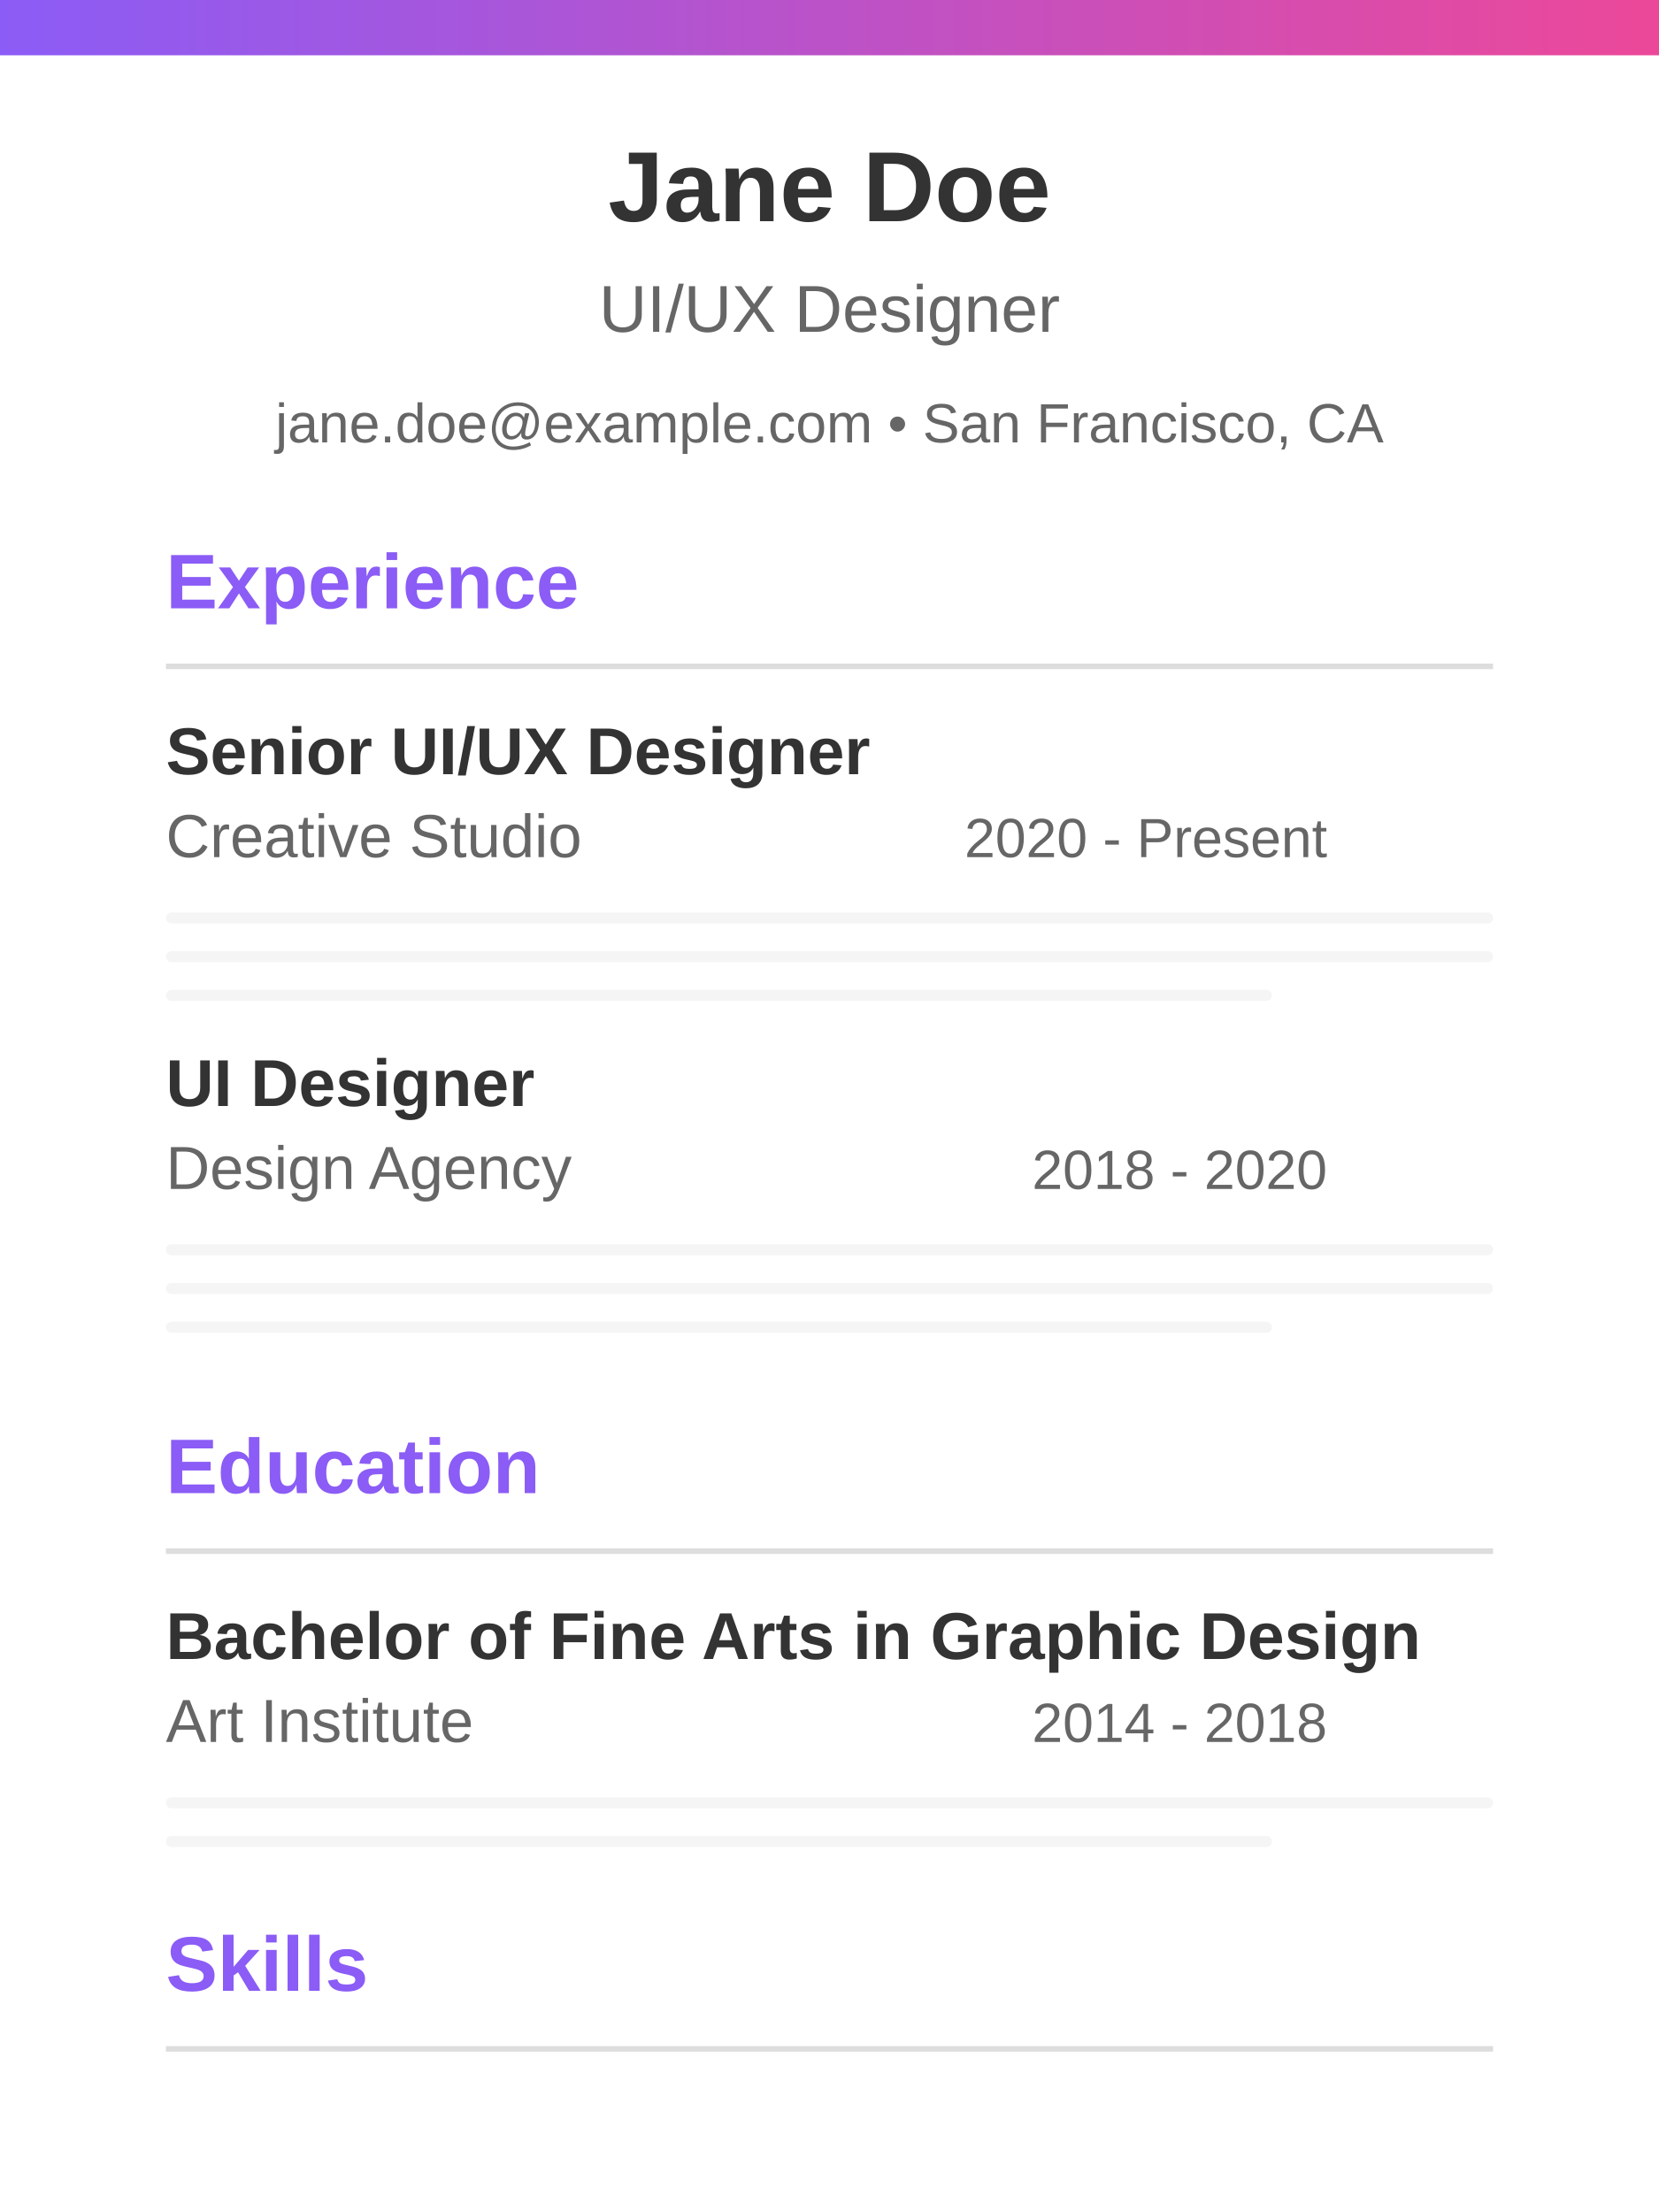
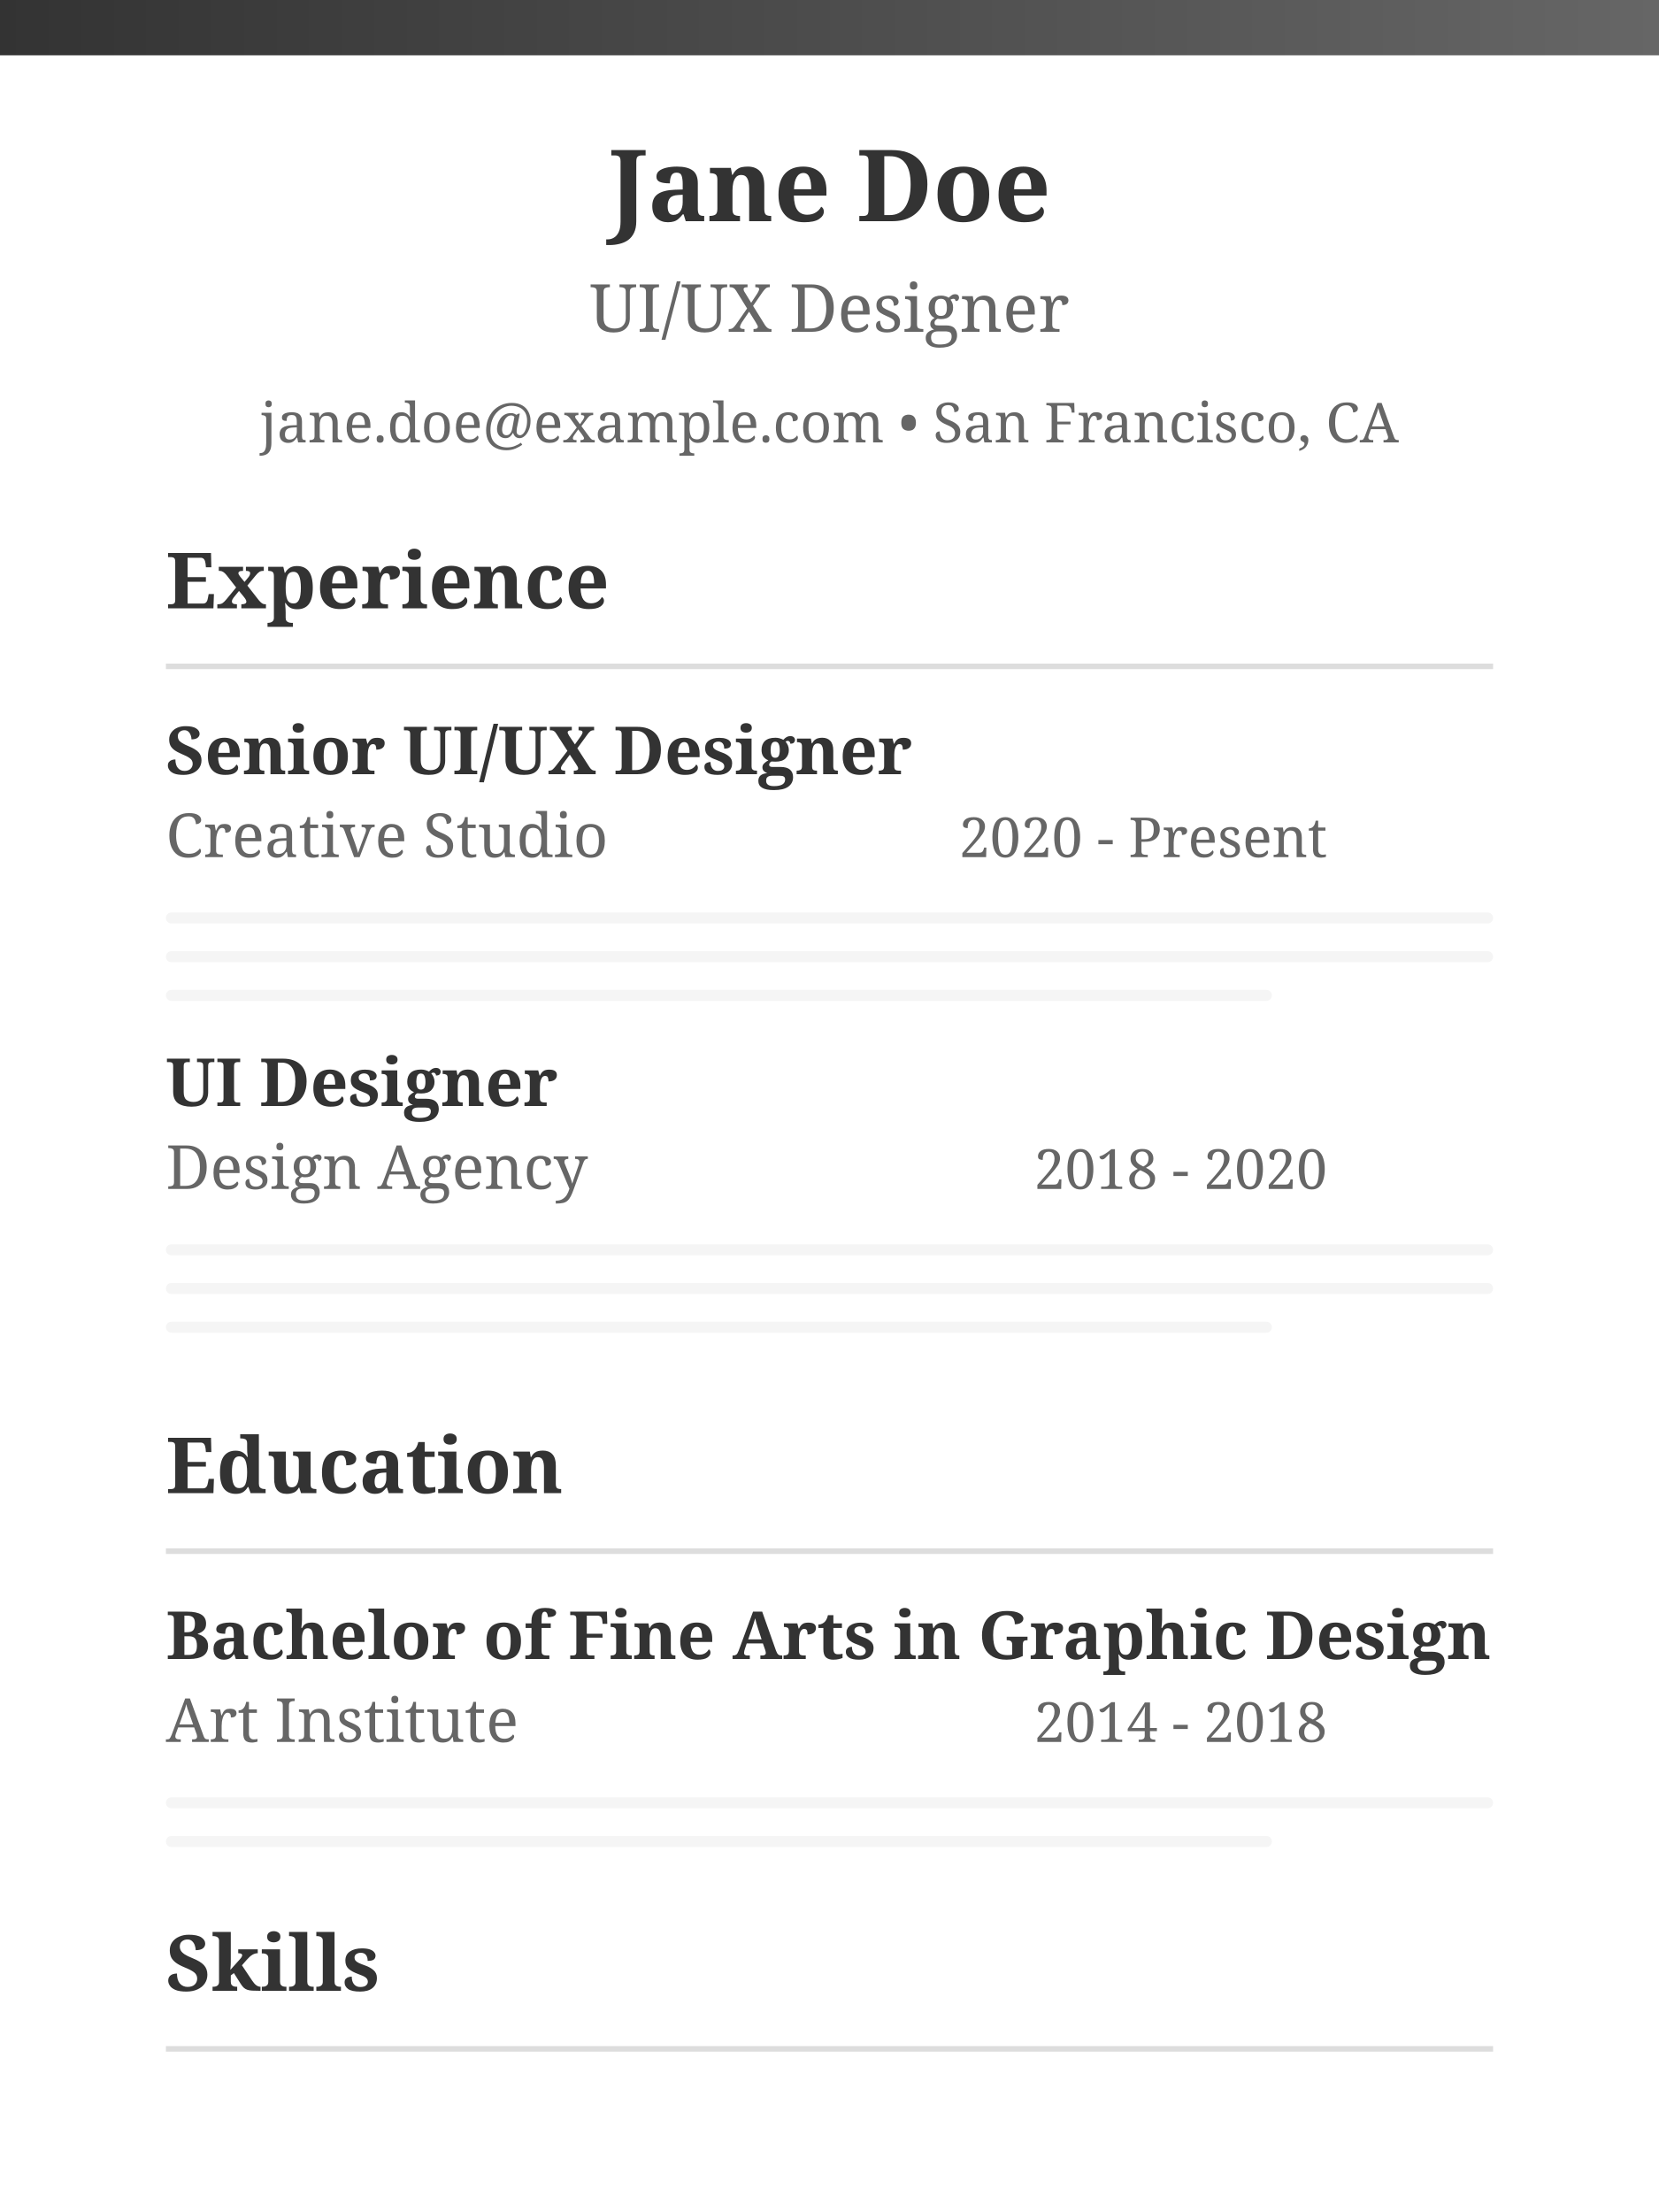
<svg xmlns="http://www.w3.org/2000/svg" width="300" height="400" viewBox="0 0 300 400" fill="none">
  <rect width="300" height="400" fill="#ffffff" />
  <rect width="300" height="10" fill="url(#gradient)" />
  <defs>
    <linearGradient id="gradient" x1="0" y1="0" x2="300" y2="0" gradientUnits="userSpaceOnUse">
-       <stop offset="0" stop-color="#8b5cf6" />
-       <stop offset="1" stop-color="#ec4899" />
+       <stop offset="0" stop-color="#333333" />
+       <stop offset="1" stop-color="#666666" />
    </linearGradient>
  </defs>
-   <text x="150" y="40" font-family="Arial" font-size="18" font-weight="bold" fill="#333333" text-anchor="middle">Jane Doe</text>
-   <text x="150" y="60" font-family="Arial" font-size="12" fill="#666666" text-anchor="middle">UI/UX Designer</text>
-   <text x="150" y="80" font-family="Arial" font-size="10" fill="#666666" text-anchor="middle">jane.doe@example.com • San Francisco, CA</text>
-   <text x="30" y="110" font-family="Arial" font-size="14" font-weight="bold" fill="#8b5cf6">Experience</text>
+   <text x="150" y="40" font-family="Georgia, serif" font-size="18" font-weight="bold" fill="#333333" text-anchor="middle">Jane Doe</text>
+   <text x="150" y="60" font-family="Georgia, serif" font-size="12" fill="#666666" text-anchor="middle">UI/UX Designer</text>
+   <text x="150" y="80" font-family="Georgia, serif" font-size="10" fill="#666666" text-anchor="middle">jane.doe@example.com • San Francisco, CA</text>
+   <text x="30" y="110" font-family="Georgia, serif" font-size="14" font-weight="bold" fill="#333333">Experience</text>
  <rect x="30" y="120" width="240" height="1" fill="#dddddd" />
-   <text x="30" y="140" font-family="Arial" font-size="12" font-weight="bold" fill="#333333">Senior UI/UX Designer</text>
-   <text x="30" y="155" font-family="Arial" font-size="11" fill="#666666">Creative Studio</text>
-   <text x="240" y="155" font-family="Arial" font-size="10" fill="#666666" text-anchor="end">2020 - Present</text>
+   <text x="30" y="140" font-family="Georgia, serif" font-size="12" font-weight="bold" fill="#333333">Senior UI/UX Designer</text>
+   <text x="30" y="155" font-family="Georgia, serif" font-size="11" fill="#666666">Creative Studio</text>
+   <text x="240" y="155" font-family="Georgia, serif" font-size="10" fill="#666666" text-anchor="end">2020 - Present</text>
  <rect x="30" y="165" width="240" height="2" rx="1" fill="#f5f5f5" />
  <rect x="30" y="172" width="240" height="2" rx="1" fill="#f5f5f5" />
  <rect x="30" y="179" width="200" height="2" rx="1" fill="#f5f5f5" />
-   <text x="30" y="200" font-family="Arial" font-size="12" font-weight="bold" fill="#333333">UI Designer</text>
-   <text x="30" y="215" font-family="Arial" font-size="11" fill="#666666">Design Agency</text>
-   <text x="240" y="215" font-family="Arial" font-size="10" fill="#666666" text-anchor="end">2018 - 2020</text>
+   <text x="30" y="200" font-family="Georgia, serif" font-size="12" font-weight="bold" fill="#333333">UI Designer</text>
+   <text x="30" y="215" font-family="Georgia, serif" font-size="11" fill="#666666">Design Agency</text>
+   <text x="240" y="215" font-family="Georgia, serif" font-size="10" fill="#666666" text-anchor="end">2018 - 2020</text>
  <rect x="30" y="225" width="240" height="2" rx="1" fill="#f5f5f5" />
  <rect x="30" y="232" width="240" height="2" rx="1" fill="#f5f5f5" />
  <rect x="30" y="239" width="200" height="2" rx="1" fill="#f5f5f5" />
-   <text x="30" y="270" font-family="Arial" font-size="14" font-weight="bold" fill="#8b5cf6">Education</text>
+   <text x="30" y="270" font-family="Georgia, serif" font-size="14" font-weight="bold" fill="#333333">Education</text>
  <rect x="30" y="280" width="240" height="1" fill="#dddddd" />
-   <text x="30" y="300" font-family="Arial" font-size="12" font-weight="bold" fill="#333333">Bachelor of Fine Arts in Graphic Design</text>
-   <text x="30" y="315" font-family="Arial" font-size="11" fill="#666666">Art Institute</text>
-   <text x="240" y="315" font-family="Arial" font-size="10" fill="#666666" text-anchor="end">2014 - 2018</text>
+   <text x="30" y="300" font-family="Georgia, serif" font-size="12" font-weight="bold" fill="#333333">Bachelor of Fine Arts in Graphic Design</text>
+   <text x="30" y="315" font-family="Georgia, serif" font-size="11" fill="#666666">Art Institute</text>
+   <text x="240" y="315" font-family="Georgia, serif" font-size="10" fill="#666666" text-anchor="end">2014 - 2018</text>
  <rect x="30" y="325" width="240" height="2" rx="1" fill="#f5f5f5" />
  <rect x="30" y="332" width="200" height="2" rx="1" fill="#f5f5f5" />
-   <text x="30" y="360" font-family="Arial" font-size="14" font-weight="bold" fill="#8b5cf6">Skills</text>
+   <text x="30" y="360" font-family="Georgia, serif" font-size="14" font-weight="bold" fill="#333333">Skills</text>
  <rect x="30" y="370" width="240" height="1" fill="#dddddd" />
</svg>
